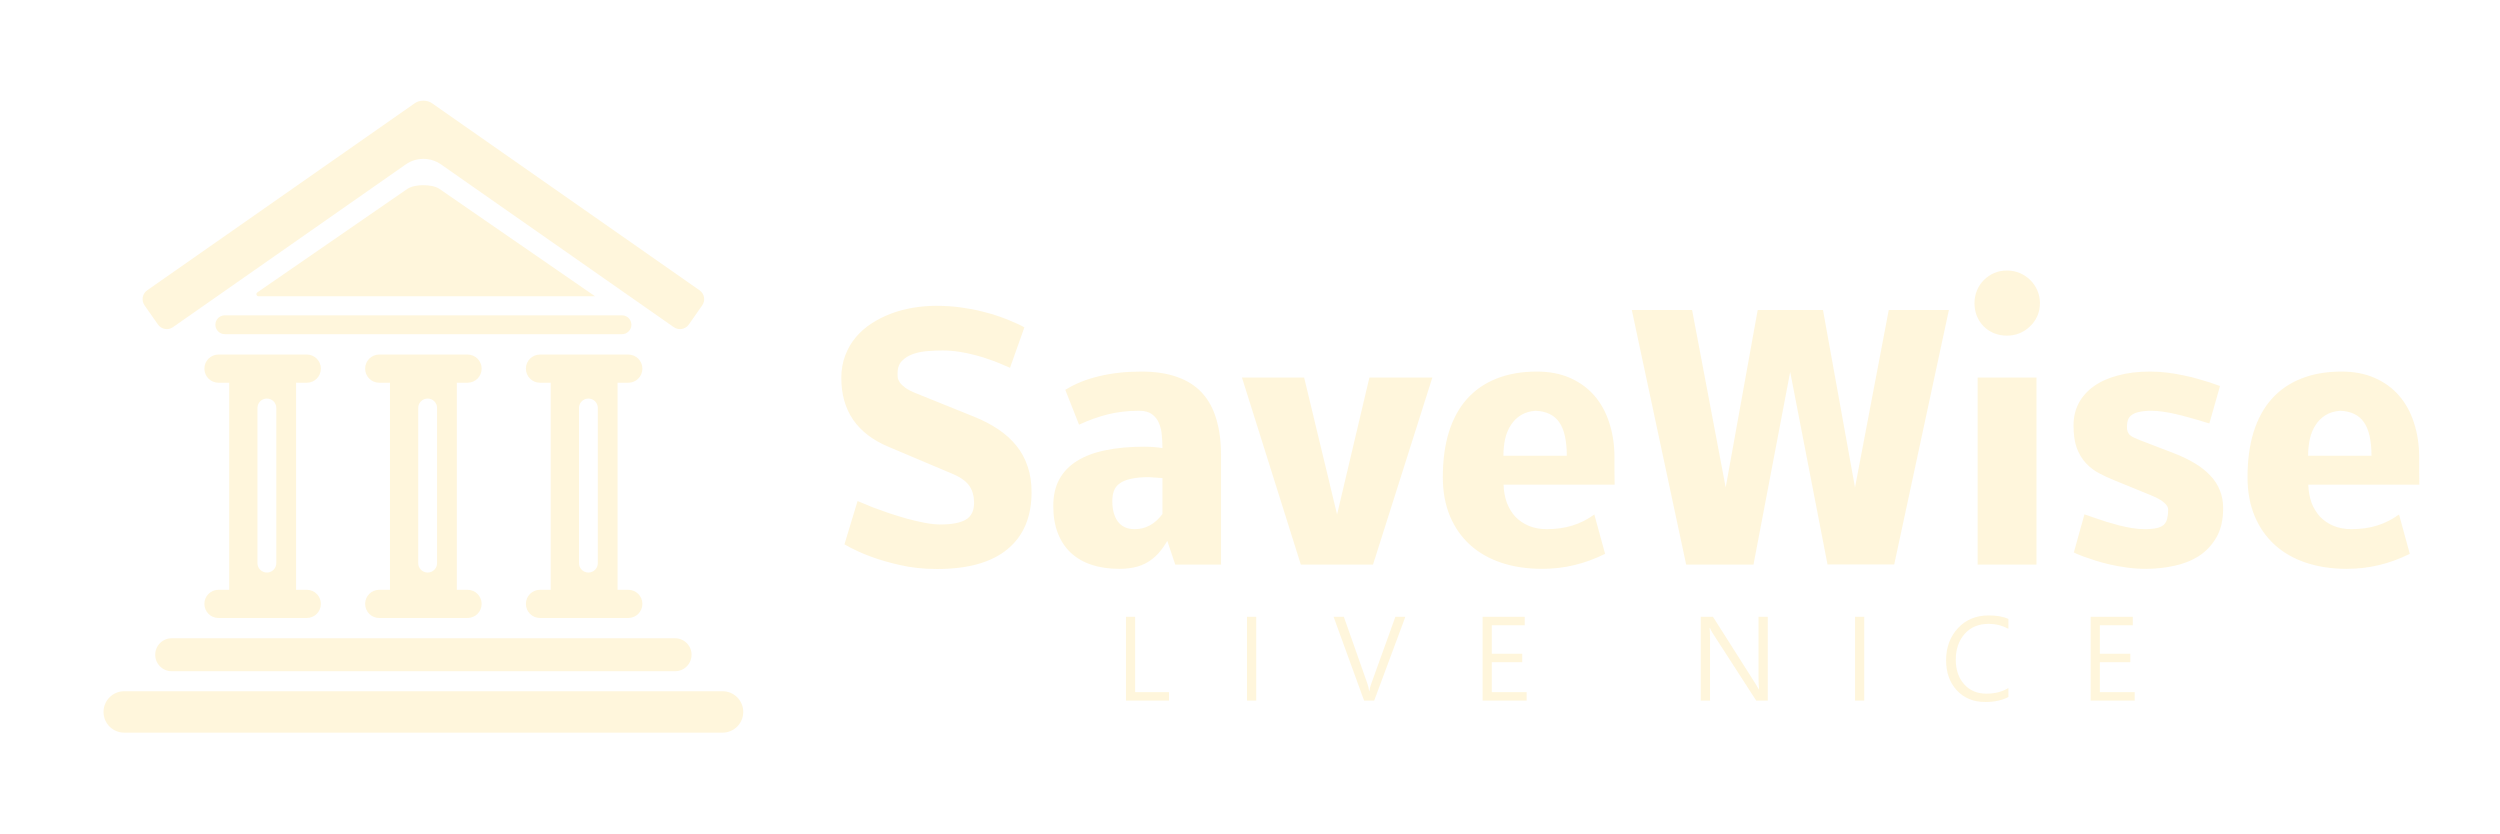
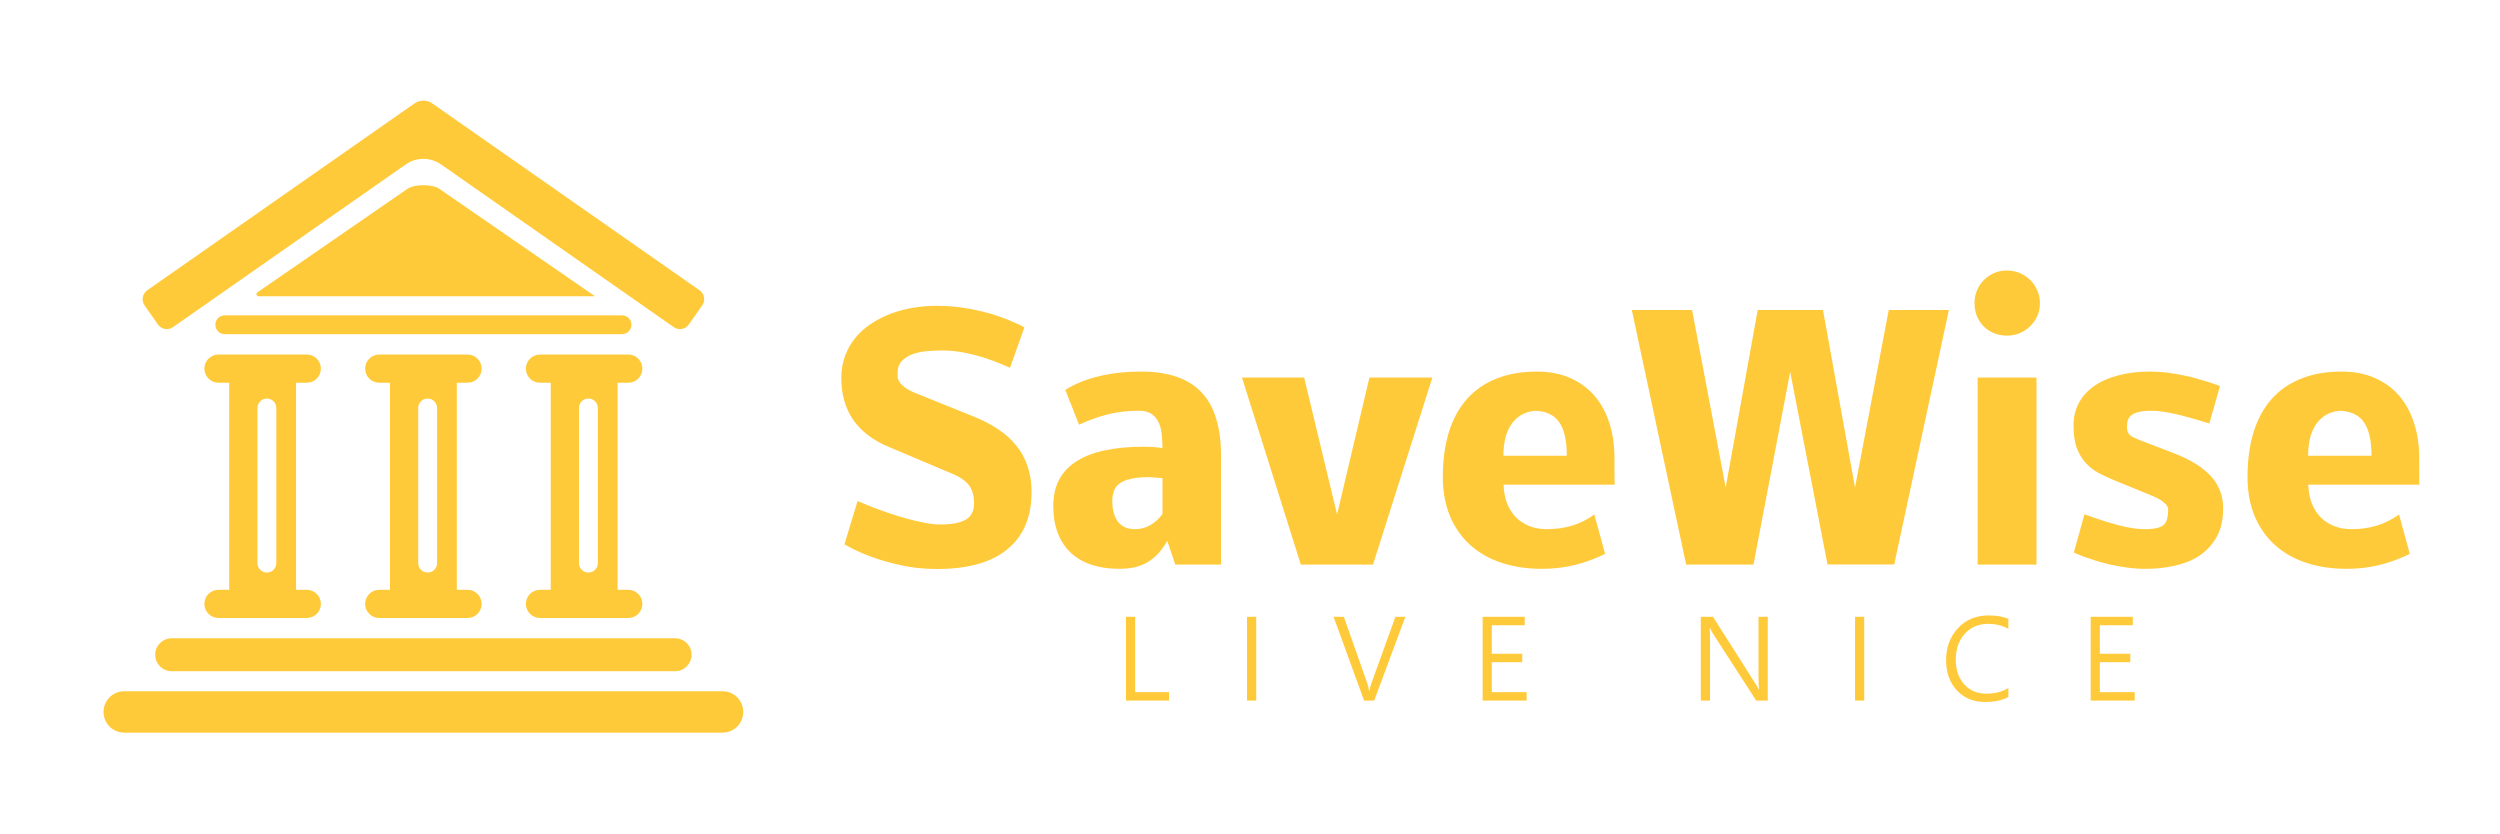
<svg xmlns="http://www.w3.org/2000/svg" width="1536" height="512" viewBox="0 0 406.4 135.467" version="1.1" id="svg1">
  <defs id="defs1" />
-   <path id="rect2" style="display:inline;fill:#fff5d8;fill-opacity:0.9;fill-rule:evenodd;stroke-width:4.44;stroke-linejoin:round;paint-order:stroke fill markers" d="M 68.825 16.367 C 68.119 16.367 67.698 16.591 67.386 16.809 L 23.93 47.191 C 23.133 47.749 22.94 48.839 23.497 49.637 L 25.673 52.749 C 26.23 53.547 27.322 53.74 28.119 53.183 L 65.955 26.73 A 5.01 5.01 0 0 1 71.696 26.73 L 109.532 53.183 C 110.329 53.74 111.42 53.547 111.978 52.749 L 114.154 49.637 C 114.711 48.839 114.518 47.749 113.721 47.191 L 70.265 16.809 C 69.827 16.503 69.398 16.367 68.825 16.367 z M 68.678 30.103 C 68.52 30.106 68.361 30.114 68.202 30.128 C 67.371 30.198 66.654 30.405 66.229 30.698 L 53.575 39.43 L 41.832 47.532 A 0.345 0.345 0 0 0 42.027 48.161 L 54.873 48.161 L 68.825 48.161 L 82.778 48.161 L 96.73 48.161 L 84.076 39.43 L 71.422 30.698 C 70.854 30.306 69.787 30.081 68.678 30.103 z M 326.255 43.974 C 325.51 43.974 324.816 44.11 324.173 44.381 C 323.547 44.652 322.988 45.032 322.497 45.523 C 322.023 45.997 321.651 46.555 321.38 47.199 C 321.11 47.842 320.974 48.536 320.974 49.281 C 320.974 50.026 321.101 50.72 321.355 51.363 C 321.625 52.006 321.989 52.565 322.446 53.039 C 322.92 53.513 323.479 53.885 324.122 54.156 C 324.782 54.427 325.493 54.562 326.255 54.562 C 326.966 54.562 327.643 54.435 328.286 54.181 C 328.93 53.91 329.497 53.538 329.988 53.064 C 330.495 52.59 330.893 52.032 331.181 51.389 C 331.469 50.745 331.612 50.042 331.612 49.281 C 331.612 48.536 331.469 47.842 331.181 47.199 C 330.893 46.539 330.504 45.971 330.013 45.497 C 329.522 45.024 328.955 44.652 328.312 44.381 C 327.669 44.11 326.983 43.974 326.255 43.974 z M 152.177 49.713 C 150.958 49.713 149.731 49.814 148.495 50.017 C 147.26 50.22 146.066 50.533 144.915 50.957 C 143.781 51.38 142.715 51.913 141.716 52.556 C 140.734 53.183 139.871 53.936 139.126 54.816 C 138.399 55.68 137.823 56.669 137.4 57.787 C 136.977 58.887 136.765 60.114 136.765 61.469 C 136.765 64.109 137.408 66.369 138.694 68.248 C 139.981 70.109 141.902 71.574 144.458 72.641 L 154.97 77.084 C 155.63 77.371 156.172 77.676 156.595 77.998 C 157.035 78.319 157.382 78.675 157.636 79.064 C 157.89 79.453 158.068 79.868 158.169 80.308 C 158.288 80.748 158.347 81.222 158.347 81.73 C 158.347 83.033 157.898 83.948 157.001 84.472 C 156.104 84.997 154.733 85.259 152.888 85.259 C 152.109 85.259 151.237 85.167 150.272 84.98 C 149.325 84.794 148.351 84.565 147.353 84.295 C 146.354 84.007 145.373 83.702 144.408 83.38 C 143.46 83.042 142.613 82.737 141.868 82.466 C 141.14 82.179 140.548 81.933 140.091 81.73 L 139.405 81.451 L 137.273 88.484 C 138.576 89.246 140.015 89.915 141.589 90.49 C 142.943 90.998 144.526 91.455 146.337 91.861 C 148.165 92.284 150.163 92.496 152.329 92.496 C 157.373 92.496 161.191 91.421 163.781 89.271 C 166.387 87.121 167.691 84.032 167.691 80.003 C 167.691 78.463 167.479 77.075 167.056 75.839 C 166.65 74.587 166.04 73.461 165.228 72.463 C 164.432 71.464 163.451 70.575 162.283 69.797 C 161.132 69.018 159.82 68.332 158.347 67.74 L 148.902 63.931 C 148.14 63.627 147.556 63.322 147.15 63.017 C 146.743 62.713 146.447 62.425 146.261 62.154 C 146.075 61.866 145.965 61.604 145.931 61.367 C 145.914 61.113 145.905 60.884 145.905 60.681 C 145.905 59.835 146.142 59.166 146.616 58.675 C 147.09 58.185 147.683 57.812 148.394 57.558 C 149.122 57.304 149.909 57.143 150.755 57.076 C 151.618 57.008 152.431 56.974 153.193 56.974 C 154.09 56.974 154.987 57.042 155.884 57.177 C 156.781 57.313 157.636 57.491 158.449 57.711 C 159.261 57.914 160.014 58.142 160.708 58.396 C 161.419 58.633 162.029 58.862 162.536 59.082 C 163.044 59.285 163.442 59.454 163.73 59.59 L 164.187 59.793 L 166.523 53.216 L 166.066 52.963 C 165.744 52.793 165.278 52.581 164.669 52.328 C 164.077 52.057 163.349 51.769 162.486 51.465 C 161.639 51.16 160.683 50.88 159.617 50.626 C 158.55 50.356 157.39 50.136 156.138 49.966 C 154.885 49.797 153.565 49.713 152.177 49.713 z M 265.267 50.398 L 274.103 91.785 L 285.046 91.785 L 291.013 60.453 L 297.081 91.759 L 307.923 91.759 L 316.81 50.398 L 307.034 50.398 L 301.55 79.242 L 296.345 50.398 L 285.732 50.398 L 280.527 79.242 L 275.067 50.398 L 265.267 50.398 z M 36.544 51.259 C 35.695 51.259 35.011 51.942 35.011 52.791 C 35.011 53.639 35.695 54.323 36.544 54.323 L 101.108 54.323 C 101.956 54.323 102.64 53.639 102.64 52.791 C 102.64 51.942 101.956 51.259 101.108 51.259 L 36.544 51.259 z M 35.517 57.635 C 34.247 57.635 33.225 58.657 33.225 59.926 C 33.225 61.196 34.247 62.218 35.517 62.218 L 37.259 62.218 L 37.259 95.877 L 35.517 95.877 C 34.247 95.877 33.225 96.899 33.225 98.169 C 33.225 99.438 34.247 100.461 35.517 100.461 L 49.869 100.461 C 51.139 100.461 52.161 99.438 52.161 98.169 C 52.161 96.899 51.139 95.877 49.869 95.877 L 48.127 95.877 L 48.127 62.218 L 49.869 62.218 C 51.139 62.218 52.161 61.196 52.161 59.926 C 52.161 58.657 51.139 57.635 49.869 57.635 L 35.517 57.635 z M 61.649 57.635 C 60.379 57.635 59.357 58.657 59.357 59.926 C 59.357 61.196 60.379 62.218 61.649 62.218 L 63.392 62.218 L 63.392 95.877 L 61.649 95.877 C 60.379 95.877 59.357 96.899 59.357 98.169 C 59.357 99.438 60.379 100.461 61.649 100.461 L 76.002 100.461 C 77.272 100.461 78.294 99.438 78.294 98.169 C 78.294 96.899 77.272 95.877 76.002 95.877 L 74.259 95.877 L 74.259 62.218 L 76.002 62.218 C 77.272 62.218 78.294 61.196 78.294 59.926 C 78.294 58.657 77.272 57.635 76.002 57.635 L 61.649 57.635 z M 87.782 57.635 C 86.512 57.635 85.489 58.657 85.489 59.926 C 85.489 61.196 86.512 62.218 87.782 62.218 L 89.524 62.218 L 89.524 95.877 L 87.782 95.877 C 86.512 95.877 85.489 96.899 85.489 98.169 C 85.489 99.438 86.512 100.461 87.782 100.461 L 102.134 100.461 C 103.404 100.461 104.426 99.438 104.426 98.169 C 104.426 96.899 103.404 95.877 102.134 95.877 L 100.392 95.877 L 100.392 62.218 L 102.134 62.218 C 103.404 62.218 104.426 61.196 104.426 59.926 C 104.426 58.657 103.404 57.635 102.134 57.635 L 87.782 57.635 z M 185.515 60.402 C 183.01 60.402 180.716 60.656 178.634 61.164 C 176.569 61.655 174.749 62.391 173.175 63.373 L 175.409 69.035 C 176.984 68.307 178.541 67.749 180.082 67.359 C 181.639 66.97 183.34 66.775 185.185 66.775 C 186.082 66.775 186.785 66.97 187.292 67.359 C 187.8 67.732 188.172 68.214 188.409 68.806 C 188.663 69.399 188.816 70.051 188.867 70.762 C 188.934 71.473 188.968 72.167 188.968 72.844 C 188.46 72.759 187.952 72.7 187.444 72.666 C 186.953 72.632 186.463 72.615 185.972 72.615 C 183.602 72.615 181.503 72.809 179.675 73.199 C 177.847 73.571 176.307 74.155 175.054 74.951 C 173.801 75.73 172.845 76.728 172.185 77.947 C 171.542 79.149 171.22 80.587 171.22 82.263 C 171.22 83.922 171.466 85.386 171.956 86.656 C 172.447 87.925 173.15 88.992 174.064 89.855 C 174.995 90.718 176.121 91.37 177.441 91.81 C 178.761 92.251 180.259 92.47 181.935 92.47 C 182.866 92.47 183.704 92.386 184.449 92.217 C 185.21 92.047 185.904 91.776 186.531 91.404 C 187.157 91.031 187.732 90.566 188.257 90.007 C 188.782 89.432 189.281 88.738 189.755 87.925 L 191.05 91.785 L 198.49 91.785 L 198.49 73.986 C 198.49 71.786 198.236 69.839 197.728 68.146 C 197.237 66.454 196.466 65.031 195.417 63.88 C 194.368 62.729 193.022 61.866 191.38 61.291 C 189.755 60.698 187.8 60.402 185.515 60.402 z M 249.829 60.402 C 247.358 60.402 245.175 60.783 243.279 61.545 C 241.383 62.289 239.783 63.389 238.48 64.845 C 237.193 66.284 236.212 68.079 235.534 70.228 C 234.874 72.361 234.544 74.807 234.544 77.566 C 234.544 79.936 234.934 82.052 235.712 83.914 C 236.491 85.759 237.583 87.316 238.987 88.586 C 240.392 89.855 242.085 90.82 244.066 91.48 C 246.046 92.14 248.247 92.47 250.667 92.47 C 252.512 92.47 254.264 92.267 255.923 91.861 C 257.582 91.472 259.249 90.862 260.925 90.033 L 259.173 83.635 C 258.056 84.447 256.863 85.048 255.593 85.437 C 254.341 85.826 252.953 86.021 251.429 86.021 C 250.363 86.021 249.397 85.843 248.534 85.488 C 247.688 85.132 246.96 84.642 246.351 84.016 C 245.758 83.372 245.293 82.61 244.955 81.73 C 244.633 80.833 244.455 79.851 244.421 78.785 L 262.474 78.785 C 262.457 78.04 262.449 77.304 262.449 76.576 L 262.449 74.367 C 262.449 72.336 262.169 70.465 261.61 68.755 C 261.069 67.046 260.265 65.573 259.199 64.338 C 258.132 63.102 256.812 62.137 255.238 61.443 C 253.68 60.749 251.877 60.402 249.829 60.402 z M 349.538 60.402 C 347.575 60.402 345.823 60.613 344.282 61.037 C 342.742 61.443 341.439 62.027 340.373 62.789 C 339.306 63.551 338.485 64.473 337.91 65.556 C 337.351 66.64 337.071 67.841 337.071 69.162 C 337.071 70.634 337.249 71.862 337.605 72.844 C 337.977 73.808 338.468 74.621 339.077 75.281 C 339.687 75.941 340.389 76.483 341.185 76.906 C 341.98 77.329 342.818 77.718 343.698 78.074 L 349.843 80.587 C 350.74 80.96 351.4 81.341 351.823 81.73 C 352.247 82.102 352.458 82.466 352.458 82.822 C 352.458 83.38 352.408 83.863 352.306 84.269 C 352.222 84.676 352.044 85.014 351.773 85.285 C 351.502 85.539 351.113 85.725 350.605 85.843 C 350.097 85.962 349.428 86.021 348.599 86.021 C 347.973 86.021 347.295 85.962 346.567 85.843 C 345.857 85.725 345.137 85.573 344.409 85.387 C 343.699 85.2 343.013 85.006 342.353 84.803 C 341.693 84.599 341.109 84.405 340.601 84.219 C 340.093 84.032 339.678 83.888 339.357 83.787 C 339.052 83.668 338.883 83.609 338.849 83.609 L 337.123 89.804 C 337.089 89.787 337.207 89.847 337.478 89.982 C 337.765 90.101 338.163 90.262 338.671 90.465 C 339.196 90.651 339.822 90.862 340.55 91.099 C 341.278 91.336 342.082 91.556 342.962 91.759 C 343.842 91.962 344.782 92.132 345.78 92.267 C 346.779 92.403 347.812 92.47 348.878 92.47 C 350.401 92.47 351.908 92.31 353.398 91.988 C 354.887 91.683 356.224 91.158 357.409 90.414 C 358.594 89.652 359.551 88.645 360.279 87.392 C 361.024 86.123 361.396 84.531 361.396 82.619 C 361.396 81.552 361.218 80.588 360.863 79.724 C 360.524 78.844 360.008 78.04 359.314 77.312 C 358.637 76.584 357.79 75.916 356.775 75.307 C 355.776 74.697 354.608 74.138 353.271 73.631 L 347.913 71.574 C 347.49 71.405 347.135 71.253 346.847 71.117 C 346.576 70.982 346.356 70.837 346.187 70.685 C 346.034 70.516 345.925 70.33 345.857 70.126 C 345.789 69.923 345.755 69.678 345.755 69.39 C 345.755 68.95 345.814 68.569 345.933 68.248 C 346.051 67.909 346.263 67.638 346.567 67.435 C 346.872 67.215 347.279 67.055 347.787 66.953 C 348.311 66.835 348.971 66.775 349.767 66.775 C 350.342 66.775 350.969 66.826 351.646 66.927 C 352.323 67.029 353 67.156 353.677 67.308 C 354.354 67.46 355.014 67.63 355.657 67.816 C 356.301 67.985 356.876 68.146 357.384 68.299 C 357.892 68.451 358.298 68.578 358.603 68.68 C 358.925 68.781 359.111 68.831 359.162 68.831 L 359.162 68.806 L 360.888 62.738 C 360.905 62.755 360.77 62.713 360.482 62.611 C 360.194 62.493 359.788 62.348 359.263 62.179 C 358.738 62.01 358.112 61.824 357.384 61.621 C 356.673 61.4 355.886 61.206 355.023 61.037 C 354.176 60.85 353.288 60.698 352.357 60.58 C 351.426 60.461 350.486 60.402 349.538 60.402 z M 380.642 60.402 C 378.171 60.402 375.987 60.783 374.091 61.545 C 372.195 62.289 370.596 63.389 369.292 64.845 C 368.006 66.284 367.024 68.079 366.347 70.228 C 365.687 72.361 365.357 74.807 365.357 77.566 C 365.357 79.936 365.746 82.052 366.525 83.914 C 367.304 85.759 368.395 87.316 369.8 88.586 C 371.205 89.855 372.898 90.82 374.878 91.48 C 376.859 92.14 379.059 92.47 381.48 92.47 C 383.325 92.47 385.077 92.267 386.736 91.861 C 388.394 91.472 390.062 90.862 391.737 90.033 L 389.986 83.635 C 388.868 84.447 387.675 85.048 386.405 85.437 C 385.153 85.826 383.765 86.021 382.241 86.021 C 381.175 86.021 380.21 85.843 379.347 85.488 C 378.501 85.132 377.773 84.642 377.164 84.016 C 376.571 83.372 376.105 82.61 375.767 81.73 C 375.445 80.833 375.267 79.851 375.233 78.785 L 393.287 78.785 C 393.27 78.04 393.261 77.304 393.261 76.576 L 393.261 74.367 C 393.261 72.336 392.982 70.465 392.423 68.755 C 391.881 67.046 391.077 65.573 390.011 64.338 C 388.944 63.102 387.624 62.137 386.05 61.443 C 384.493 60.749 382.69 60.402 380.642 60.402 z M 201.892 61.367 L 211.464 91.785 L 223.195 91.785 L 232.843 61.367 L 222.611 61.367 L 217.355 83.635 L 211.997 61.367 L 201.892 61.367 z M 321.482 61.367 L 321.482 91.785 L 331.054 91.785 L 331.054 61.367 L 321.482 61.367 z M 43.384 64.788 C 44.233 64.788 44.917 65.472 44.917 66.32 L 44.917 91.542 C 44.917 92.39 44.233 93.074 43.384 93.074 C 42.536 93.074 41.853 92.39 41.853 91.542 L 41.853 66.32 C 41.853 65.472 42.536 64.788 43.384 64.788 z M 69.517 64.788 C 70.366 64.788 71.049 65.472 71.049 66.32 L 71.049 91.542 C 71.049 92.39 70.366 93.074 69.517 93.074 C 68.668 93.074 67.985 92.39 67.985 91.542 L 67.985 66.32 C 67.985 65.472 68.668 64.788 69.517 64.788 z M 95.649 64.788 C 96.498 64.788 97.182 65.472 97.182 66.32 L 97.182 91.542 C 97.182 92.39 96.498 93.074 95.649 93.074 C 94.801 93.074 94.118 92.39 94.118 91.542 L 94.118 66.32 C 94.118 65.472 94.801 64.788 95.649 64.788 z M 249.601 66.775 C 251.361 66.843 252.647 67.46 253.46 68.628 C 254.28 69.784 254.692 71.607 254.701 74.087 L 254.704 74.087 L 254.704 74.164 C 254.704 74.137 254.701 74.115 254.701 74.087 L 244.396 74.087 C 244.396 73.123 244.489 72.209 244.675 71.346 C 244.878 70.482 245.191 69.729 245.614 69.086 C 246.038 68.426 246.58 67.892 247.24 67.486 C 247.9 67.08 248.687 66.843 249.601 66.775 z M 380.413 66.775 C 382.174 66.843 383.46 67.46 384.273 68.628 C 385.093 69.784 385.505 71.607 385.513 74.087 L 385.517 74.087 L 385.517 74.164 C 385.517 74.137 385.514 74.115 385.513 74.087 L 375.208 74.087 C 375.208 73.123 375.301 72.209 375.488 71.346 C 375.691 70.482 376.004 69.729 376.427 69.086 C 376.85 68.426 377.392 67.892 378.052 67.486 C 378.712 67.08 379.499 66.843 380.413 66.775 z M 186.81 77.566 C 186.877 77.566 187.115 77.583 187.521 77.617 C 187.927 77.651 188.409 77.684 188.968 77.718 L 188.968 83.558 C 187.749 85.2 186.243 86.021 184.449 86.021 C 183.264 86.021 182.358 85.615 181.732 84.803 C 181.122 83.973 180.817 82.856 180.817 81.451 C 180.817 80.841 180.902 80.3 181.072 79.826 C 181.241 79.335 181.546 78.929 181.986 78.607 C 182.426 78.269 183.035 78.015 183.814 77.845 C 184.592 77.659 185.591 77.566 186.81 77.566 z M 323.283 100.044 C 321.232 100.044 319.566 100.735 318.282 102.118 C 316.999 103.501 316.357 105.241 316.357 107.339 C 316.357 109.337 316.941 110.965 318.107 112.225 C 319.279 113.485 320.82 114.115 322.73 114.115 C 324.23 114.115 325.48 113.845 326.482 113.306 L 326.482 111.847 C 325.475 112.457 324.285 112.762 322.914 112.762 C 321.397 112.762 320.187 112.249 319.284 111.223 C 318.382 110.198 317.931 108.874 317.931 107.251 C 317.931 105.54 318.411 104.139 319.372 103.05 C 320.339 101.96 321.631 101.415 323.248 101.415 C 324.426 101.415 325.504 101.684 326.482 102.223 L 326.482 100.606 C 325.639 100.231 324.572 100.044 323.283 100.044 z M 183.036 100.272 L 183.036 113.887 L 190.032 113.887 L 190.032 112.516 L 184.53 112.516 L 184.53 100.272 L 183.036 100.272 z M 202.716 100.272 L 202.716 113.887 L 204.21 113.887 L 204.21 100.272 L 202.716 100.272 z M 216.789 100.272 L 221.746 113.887 L 223.389 113.887 L 228.452 100.272 L 226.835 100.272 L 222.915 111.135 C 222.75 111.575 222.648 111.979 222.607 112.348 L 222.563 112.348 C 222.499 111.885 222.408 111.487 222.291 111.153 L 218.458 100.272 L 216.789 100.272 z M 241.013 100.272 L 241.013 113.887 L 248.167 113.887 L 248.167 112.516 L 242.507 112.516 L 242.507 107.646 L 247.455 107.646 L 247.455 106.275 L 242.507 106.275 L 242.507 101.643 L 247.859 101.643 L 247.859 100.272 L 241.013 100.272 z M 276.479 100.272 L 276.479 113.887 L 277.982 113.887 L 277.982 103.902 C 277.982 102.965 277.959 102.355 277.912 102.074 L 277.964 102.074 C 278.087 102.361 278.228 102.634 278.386 102.891 L 285.488 113.887 L 287.369 113.887 L 287.369 100.272 L 285.866 100.272 L 285.866 110.037 C 285.866 110.951 285.898 111.633 285.962 112.085 L 285.927 112.085 C 285.91 112.026 285.725 111.715 285.374 111.153 L 278.465 100.272 L 276.479 100.272 z M 301.556 100.272 L 301.556 113.887 L 303.05 113.887 L 303.05 100.272 L 301.556 100.272 z M 339.861 100.272 L 339.861 113.887 L 347.015 113.887 L 347.015 112.516 L 341.355 112.516 L 341.355 107.646 L 346.303 107.646 L 346.303 106.275 L 341.355 106.275 L 341.355 101.643 L 346.708 101.643 L 346.708 100.272 L 339.861 100.272 z M 27.911 103.758 C 26.427 103.758 25.233 104.952 25.233 106.436 C 25.233 107.919 26.427 109.114 27.911 109.114 L 109.74 109.114 C 111.223 109.114 112.418 107.919 112.418 106.436 C 112.418 104.952 111.223 103.758 109.74 103.758 L 27.911 103.758 z M 20.196 112.368 C 18.331 112.368 16.83 113.87 16.83 115.734 C 16.83 117.598 18.331 119.099 20.196 119.099 L 117.455 119.099 C 119.32 119.099 120.821 117.598 120.821 115.734 C 120.821 113.87 119.32 112.368 117.455 112.368 L 20.196 112.368 z " />
+   <path id="rect2" style="display:inline;fill:#ffc524;fill-opacity:0.9;fill-rule:evenodd;stroke-width:4.44;stroke-linejoin:round;paint-order:stroke fill markers" d="M 68.825 16.367 C 68.119 16.367 67.698 16.591 67.386 16.809 L 23.93 47.191 C 23.133 47.749 22.94 48.839 23.497 49.637 L 25.673 52.749 C 26.23 53.547 27.322 53.74 28.119 53.183 L 65.955 26.73 A 5.01 5.01 0 0 1 71.696 26.73 L 109.532 53.183 C 110.329 53.74 111.42 53.547 111.978 52.749 L 114.154 49.637 C 114.711 48.839 114.518 47.749 113.721 47.191 L 70.265 16.809 C 69.827 16.503 69.398 16.367 68.825 16.367 z M 68.678 30.103 C 68.52 30.106 68.361 30.114 68.202 30.128 C 67.371 30.198 66.654 30.405 66.229 30.698 L 53.575 39.43 L 41.832 47.532 A 0.345 0.345 0 0 0 42.027 48.161 L 54.873 48.161 L 68.825 48.161 L 82.778 48.161 L 96.73 48.161 L 84.076 39.43 L 71.422 30.698 C 70.854 30.306 69.787 30.081 68.678 30.103 z M 326.255 43.974 C 325.51 43.974 324.816 44.11 324.173 44.381 C 323.547 44.652 322.988 45.032 322.497 45.523 C 322.023 45.997 321.651 46.555 321.38 47.199 C 321.11 47.842 320.974 48.536 320.974 49.281 C 320.974 50.026 321.101 50.72 321.355 51.363 C 321.625 52.006 321.989 52.565 322.446 53.039 C 322.92 53.513 323.479 53.885 324.122 54.156 C 324.782 54.427 325.493 54.562 326.255 54.562 C 326.966 54.562 327.643 54.435 328.286 54.181 C 328.93 53.91 329.497 53.538 329.988 53.064 C 330.495 52.59 330.893 52.032 331.181 51.389 C 331.469 50.745 331.612 50.042 331.612 49.281 C 331.612 48.536 331.469 47.842 331.181 47.199 C 330.893 46.539 330.504 45.971 330.013 45.497 C 329.522 45.024 328.955 44.652 328.312 44.381 C 327.669 44.11 326.983 43.974 326.255 43.974 z M 152.177 49.713 C 150.958 49.713 149.731 49.814 148.495 50.017 C 147.26 50.22 146.066 50.533 144.915 50.957 C 143.781 51.38 142.715 51.913 141.716 52.556 C 140.734 53.183 139.871 53.936 139.126 54.816 C 138.399 55.68 137.823 56.669 137.4 57.787 C 136.977 58.887 136.765 60.114 136.765 61.469 C 136.765 64.109 137.408 66.369 138.694 68.248 C 139.981 70.109 141.902 71.574 144.458 72.641 L 154.97 77.084 C 155.63 77.371 156.172 77.676 156.595 77.998 C 157.035 78.319 157.382 78.675 157.636 79.064 C 157.89 79.453 158.068 79.868 158.169 80.308 C 158.288 80.748 158.347 81.222 158.347 81.73 C 158.347 83.033 157.898 83.948 157.001 84.472 C 156.104 84.997 154.733 85.259 152.888 85.259 C 152.109 85.259 151.237 85.167 150.272 84.98 C 149.325 84.794 148.351 84.565 147.353 84.295 C 146.354 84.007 145.373 83.702 144.408 83.38 C 143.46 83.042 142.613 82.737 141.868 82.466 C 141.14 82.179 140.548 81.933 140.091 81.73 L 139.405 81.451 L 137.273 88.484 C 138.576 89.246 140.015 89.915 141.589 90.49 C 142.943 90.998 144.526 91.455 146.337 91.861 C 148.165 92.284 150.163 92.496 152.329 92.496 C 157.373 92.496 161.191 91.421 163.781 89.271 C 166.387 87.121 167.691 84.032 167.691 80.003 C 167.691 78.463 167.479 77.075 167.056 75.839 C 166.65 74.587 166.04 73.461 165.228 72.463 C 164.432 71.464 163.451 70.575 162.283 69.797 C 161.132 69.018 159.82 68.332 158.347 67.74 L 148.902 63.931 C 148.14 63.627 147.556 63.322 147.15 63.017 C 146.743 62.713 146.447 62.425 146.261 62.154 C 146.075 61.866 145.965 61.604 145.931 61.367 C 145.914 61.113 145.905 60.884 145.905 60.681 C 145.905 59.835 146.142 59.166 146.616 58.675 C 147.09 58.185 147.683 57.812 148.394 57.558 C 149.122 57.304 149.909 57.143 150.755 57.076 C 151.618 57.008 152.431 56.974 153.193 56.974 C 154.09 56.974 154.987 57.042 155.884 57.177 C 156.781 57.313 157.636 57.491 158.449 57.711 C 159.261 57.914 160.014 58.142 160.708 58.396 C 161.419 58.633 162.029 58.862 162.536 59.082 C 163.044 59.285 163.442 59.454 163.73 59.59 L 164.187 59.793 L 166.523 53.216 L 166.066 52.963 C 165.744 52.793 165.278 52.581 164.669 52.328 C 164.077 52.057 163.349 51.769 162.486 51.465 C 161.639 51.16 160.683 50.88 159.617 50.626 C 158.55 50.356 157.39 50.136 156.138 49.966 C 154.885 49.797 153.565 49.713 152.177 49.713 z M 265.267 50.398 L 274.103 91.785 L 285.046 91.785 L 291.013 60.453 L 297.081 91.759 L 307.923 91.759 L 316.81 50.398 L 307.034 50.398 L 301.55 79.242 L 296.345 50.398 L 285.732 50.398 L 280.527 79.242 L 275.067 50.398 L 265.267 50.398 z M 36.544 51.259 C 35.695 51.259 35.011 51.942 35.011 52.791 C 35.011 53.639 35.695 54.323 36.544 54.323 L 101.108 54.323 C 101.956 54.323 102.64 53.639 102.64 52.791 C 102.64 51.942 101.956 51.259 101.108 51.259 L 36.544 51.259 z M 35.517 57.635 C 34.247 57.635 33.225 58.657 33.225 59.926 C 33.225 61.196 34.247 62.218 35.517 62.218 L 37.259 62.218 L 37.259 95.877 L 35.517 95.877 C 34.247 95.877 33.225 96.899 33.225 98.169 C 33.225 99.438 34.247 100.461 35.517 100.461 L 49.869 100.461 C 51.139 100.461 52.161 99.438 52.161 98.169 C 52.161 96.899 51.139 95.877 49.869 95.877 L 48.127 95.877 L 48.127 62.218 L 49.869 62.218 C 51.139 62.218 52.161 61.196 52.161 59.926 C 52.161 58.657 51.139 57.635 49.869 57.635 L 35.517 57.635 z M 61.649 57.635 C 60.379 57.635 59.357 58.657 59.357 59.926 C 59.357 61.196 60.379 62.218 61.649 62.218 L 63.392 62.218 L 63.392 95.877 L 61.649 95.877 C 60.379 95.877 59.357 96.899 59.357 98.169 C 59.357 99.438 60.379 100.461 61.649 100.461 L 76.002 100.461 C 77.272 100.461 78.294 99.438 78.294 98.169 C 78.294 96.899 77.272 95.877 76.002 95.877 L 74.259 95.877 L 74.259 62.218 L 76.002 62.218 C 77.272 62.218 78.294 61.196 78.294 59.926 C 78.294 58.657 77.272 57.635 76.002 57.635 L 61.649 57.635 z M 87.782 57.635 C 86.512 57.635 85.489 58.657 85.489 59.926 C 85.489 61.196 86.512 62.218 87.782 62.218 L 89.524 62.218 L 89.524 95.877 L 87.782 95.877 C 86.512 95.877 85.489 96.899 85.489 98.169 C 85.489 99.438 86.512 100.461 87.782 100.461 L 102.134 100.461 C 103.404 100.461 104.426 99.438 104.426 98.169 C 104.426 96.899 103.404 95.877 102.134 95.877 L 100.392 95.877 L 100.392 62.218 L 102.134 62.218 C 103.404 62.218 104.426 61.196 104.426 59.926 C 104.426 58.657 103.404 57.635 102.134 57.635 L 87.782 57.635 z M 185.515 60.402 C 183.01 60.402 180.716 60.656 178.634 61.164 C 176.569 61.655 174.749 62.391 173.175 63.373 L 175.409 69.035 C 176.984 68.307 178.541 67.749 180.082 67.359 C 181.639 66.97 183.34 66.775 185.185 66.775 C 186.082 66.775 186.785 66.97 187.292 67.359 C 187.8 67.732 188.172 68.214 188.409 68.806 C 188.663 69.399 188.816 70.051 188.867 70.762 C 188.934 71.473 188.968 72.167 188.968 72.844 C 188.46 72.759 187.952 72.7 187.444 72.666 C 186.953 72.632 186.463 72.615 185.972 72.615 C 183.602 72.615 181.503 72.809 179.675 73.199 C 177.847 73.571 176.307 74.155 175.054 74.951 C 173.801 75.73 172.845 76.728 172.185 77.947 C 171.542 79.149 171.22 80.587 171.22 82.263 C 171.22 83.922 171.466 85.386 171.956 86.656 C 172.447 87.925 173.15 88.992 174.064 89.855 C 174.995 90.718 176.121 91.37 177.441 91.81 C 178.761 92.251 180.259 92.47 181.935 92.47 C 182.866 92.47 183.704 92.386 184.449 92.217 C 185.21 92.047 185.904 91.776 186.531 91.404 C 187.157 91.031 187.732 90.566 188.257 90.007 C 188.782 89.432 189.281 88.738 189.755 87.925 L 191.05 91.785 L 198.49 91.785 L 198.49 73.986 C 198.49 71.786 198.236 69.839 197.728 68.146 C 197.237 66.454 196.466 65.031 195.417 63.88 C 194.368 62.729 193.022 61.866 191.38 61.291 C 189.755 60.698 187.8 60.402 185.515 60.402 z M 249.829 60.402 C 247.358 60.402 245.175 60.783 243.279 61.545 C 241.383 62.289 239.783 63.389 238.48 64.845 C 237.193 66.284 236.212 68.079 235.534 70.228 C 234.874 72.361 234.544 74.807 234.544 77.566 C 234.544 79.936 234.934 82.052 235.712 83.914 C 236.491 85.759 237.583 87.316 238.987 88.586 C 240.392 89.855 242.085 90.82 244.066 91.48 C 246.046 92.14 248.247 92.47 250.667 92.47 C 252.512 92.47 254.264 92.267 255.923 91.861 C 257.582 91.472 259.249 90.862 260.925 90.033 L 259.173 83.635 C 258.056 84.447 256.863 85.048 255.593 85.437 C 254.341 85.826 252.953 86.021 251.429 86.021 C 250.363 86.021 249.397 85.843 248.534 85.488 C 247.688 85.132 246.96 84.642 246.351 84.016 C 245.758 83.372 245.293 82.61 244.955 81.73 C 244.633 80.833 244.455 79.851 244.421 78.785 L 262.474 78.785 C 262.457 78.04 262.449 77.304 262.449 76.576 L 262.449 74.367 C 262.449 72.336 262.169 70.465 261.61 68.755 C 261.069 67.046 260.265 65.573 259.199 64.338 C 258.132 63.102 256.812 62.137 255.238 61.443 C 253.68 60.749 251.877 60.402 249.829 60.402 z M 349.538 60.402 C 347.575 60.402 345.823 60.613 344.282 61.037 C 342.742 61.443 341.439 62.027 340.373 62.789 C 339.306 63.551 338.485 64.473 337.91 65.556 C 337.351 66.64 337.071 67.841 337.071 69.162 C 337.071 70.634 337.249 71.862 337.605 72.844 C 337.977 73.808 338.468 74.621 339.077 75.281 C 339.687 75.941 340.389 76.483 341.185 76.906 C 341.98 77.329 342.818 77.718 343.698 78.074 L 349.843 80.587 C 350.74 80.96 351.4 81.341 351.823 81.73 C 352.247 82.102 352.458 82.466 352.458 82.822 C 352.458 83.38 352.408 83.863 352.306 84.269 C 352.222 84.676 352.044 85.014 351.773 85.285 C 351.502 85.539 351.113 85.725 350.605 85.843 C 350.097 85.962 349.428 86.021 348.599 86.021 C 347.973 86.021 347.295 85.962 346.567 85.843 C 345.857 85.725 345.137 85.573 344.409 85.387 C 343.699 85.2 343.013 85.006 342.353 84.803 C 341.693 84.599 341.109 84.405 340.601 84.219 C 340.093 84.032 339.678 83.888 339.357 83.787 C 339.052 83.668 338.883 83.609 338.849 83.609 L 337.123 89.804 C 337.089 89.787 337.207 89.847 337.478 89.982 C 337.765 90.101 338.163 90.262 338.671 90.465 C 339.196 90.651 339.822 90.862 340.55 91.099 C 341.278 91.336 342.082 91.556 342.962 91.759 C 343.842 91.962 344.782 92.132 345.78 92.267 C 346.779 92.403 347.812 92.47 348.878 92.47 C 350.401 92.47 351.908 92.31 353.398 91.988 C 354.887 91.683 356.224 91.158 357.409 90.414 C 358.594 89.652 359.551 88.645 360.279 87.392 C 361.024 86.123 361.396 84.531 361.396 82.619 C 361.396 81.552 361.218 80.588 360.863 79.724 C 360.524 78.844 360.008 78.04 359.314 77.312 C 358.637 76.584 357.79 75.916 356.775 75.307 C 355.776 74.697 354.608 74.138 353.271 73.631 L 347.913 71.574 C 347.49 71.405 347.135 71.253 346.847 71.117 C 346.576 70.982 346.356 70.837 346.187 70.685 C 346.034 70.516 345.925 70.33 345.857 70.126 C 345.789 69.923 345.755 69.678 345.755 69.39 C 345.755 68.95 345.814 68.569 345.933 68.248 C 346.051 67.909 346.263 67.638 346.567 67.435 C 346.872 67.215 347.279 67.055 347.787 66.953 C 348.311 66.835 348.971 66.775 349.767 66.775 C 350.342 66.775 350.969 66.826 351.646 66.927 C 352.323 67.029 353 67.156 353.677 67.308 C 354.354 67.46 355.014 67.63 355.657 67.816 C 356.301 67.985 356.876 68.146 357.384 68.299 C 357.892 68.451 358.298 68.578 358.603 68.68 C 358.925 68.781 359.111 68.831 359.162 68.831 L 359.162 68.806 L 360.888 62.738 C 360.905 62.755 360.77 62.713 360.482 62.611 C 360.194 62.493 359.788 62.348 359.263 62.179 C 358.738 62.01 358.112 61.824 357.384 61.621 C 356.673 61.4 355.886 61.206 355.023 61.037 C 354.176 60.85 353.288 60.698 352.357 60.58 C 351.426 60.461 350.486 60.402 349.538 60.402 z M 380.642 60.402 C 378.171 60.402 375.987 60.783 374.091 61.545 C 372.195 62.289 370.596 63.389 369.292 64.845 C 368.006 66.284 367.024 68.079 366.347 70.228 C 365.687 72.361 365.357 74.807 365.357 77.566 C 365.357 79.936 365.746 82.052 366.525 83.914 C 367.304 85.759 368.395 87.316 369.8 88.586 C 371.205 89.855 372.898 90.82 374.878 91.48 C 376.859 92.14 379.059 92.47 381.48 92.47 C 383.325 92.47 385.077 92.267 386.736 91.861 C 388.394 91.472 390.062 90.862 391.737 90.033 L 389.986 83.635 C 388.868 84.447 387.675 85.048 386.405 85.437 C 385.153 85.826 383.765 86.021 382.241 86.021 C 381.175 86.021 380.21 85.843 379.347 85.488 C 378.501 85.132 377.773 84.642 377.164 84.016 C 376.571 83.372 376.105 82.61 375.767 81.73 C 375.445 80.833 375.267 79.851 375.233 78.785 L 393.287 78.785 C 393.27 78.04 393.261 77.304 393.261 76.576 L 393.261 74.367 C 393.261 72.336 392.982 70.465 392.423 68.755 C 391.881 67.046 391.077 65.573 390.011 64.338 C 388.944 63.102 387.624 62.137 386.05 61.443 C 384.493 60.749 382.69 60.402 380.642 60.402 z M 201.892 61.367 L 211.464 91.785 L 223.195 91.785 L 232.843 61.367 L 222.611 61.367 L 217.355 83.635 L 211.997 61.367 L 201.892 61.367 z M 321.482 61.367 L 321.482 91.785 L 331.054 91.785 L 331.054 61.367 L 321.482 61.367 z M 43.384 64.788 C 44.233 64.788 44.917 65.472 44.917 66.32 L 44.917 91.542 C 44.917 92.39 44.233 93.074 43.384 93.074 C 42.536 93.074 41.853 92.39 41.853 91.542 L 41.853 66.32 C 41.853 65.472 42.536 64.788 43.384 64.788 z M 69.517 64.788 C 70.366 64.788 71.049 65.472 71.049 66.32 L 71.049 91.542 C 71.049 92.39 70.366 93.074 69.517 93.074 C 68.668 93.074 67.985 92.39 67.985 91.542 L 67.985 66.32 C 67.985 65.472 68.668 64.788 69.517 64.788 z M 95.649 64.788 C 96.498 64.788 97.182 65.472 97.182 66.32 L 97.182 91.542 C 97.182 92.39 96.498 93.074 95.649 93.074 C 94.801 93.074 94.118 92.39 94.118 91.542 L 94.118 66.32 C 94.118 65.472 94.801 64.788 95.649 64.788 z M 249.601 66.775 C 251.361 66.843 252.647 67.46 253.46 68.628 C 254.28 69.784 254.692 71.607 254.701 74.087 L 254.704 74.087 L 254.704 74.164 C 254.704 74.137 254.701 74.115 254.701 74.087 L 244.396 74.087 C 244.396 73.123 244.489 72.209 244.675 71.346 C 244.878 70.482 245.191 69.729 245.614 69.086 C 246.038 68.426 246.58 67.892 247.24 67.486 C 247.9 67.08 248.687 66.843 249.601 66.775 z M 380.413 66.775 C 382.174 66.843 383.46 67.46 384.273 68.628 C 385.093 69.784 385.505 71.607 385.513 74.087 L 385.517 74.087 L 385.517 74.164 C 385.517 74.137 385.514 74.115 385.513 74.087 L 375.208 74.087 C 375.208 73.123 375.301 72.209 375.488 71.346 C 375.691 70.482 376.004 69.729 376.427 69.086 C 376.85 68.426 377.392 67.892 378.052 67.486 C 378.712 67.08 379.499 66.843 380.413 66.775 z M 186.81 77.566 C 186.877 77.566 187.115 77.583 187.521 77.617 C 187.927 77.651 188.409 77.684 188.968 77.718 L 188.968 83.558 C 187.749 85.2 186.243 86.021 184.449 86.021 C 183.264 86.021 182.358 85.615 181.732 84.803 C 181.122 83.973 180.817 82.856 180.817 81.451 C 180.817 80.841 180.902 80.3 181.072 79.826 C 181.241 79.335 181.546 78.929 181.986 78.607 C 182.426 78.269 183.035 78.015 183.814 77.845 C 184.592 77.659 185.591 77.566 186.81 77.566 z M 323.283 100.044 C 321.232 100.044 319.566 100.735 318.282 102.118 C 316.999 103.501 316.357 105.241 316.357 107.339 C 316.357 109.337 316.941 110.965 318.107 112.225 C 319.279 113.485 320.82 114.115 322.73 114.115 C 324.23 114.115 325.48 113.845 326.482 113.306 L 326.482 111.847 C 325.475 112.457 324.285 112.762 322.914 112.762 C 321.397 112.762 320.187 112.249 319.284 111.223 C 318.382 110.198 317.931 108.874 317.931 107.251 C 317.931 105.54 318.411 104.139 319.372 103.05 C 320.339 101.96 321.631 101.415 323.248 101.415 C 324.426 101.415 325.504 101.684 326.482 102.223 L 326.482 100.606 C 325.639 100.231 324.572 100.044 323.283 100.044 z M 183.036 100.272 L 183.036 113.887 L 190.032 113.887 L 190.032 112.516 L 184.53 112.516 L 184.53 100.272 L 183.036 100.272 z M 202.716 100.272 L 202.716 113.887 L 204.21 113.887 L 204.21 100.272 L 202.716 100.272 z M 216.789 100.272 L 221.746 113.887 L 223.389 113.887 L 228.452 100.272 L 226.835 100.272 L 222.915 111.135 C 222.75 111.575 222.648 111.979 222.607 112.348 L 222.563 112.348 C 222.499 111.885 222.408 111.487 222.291 111.153 L 218.458 100.272 L 216.789 100.272 z M 241.013 100.272 L 241.013 113.887 L 248.167 113.887 L 248.167 112.516 L 242.507 112.516 L 242.507 107.646 L 247.455 107.646 L 247.455 106.275 L 242.507 106.275 L 242.507 101.643 L 247.859 101.643 L 247.859 100.272 L 241.013 100.272 z M 276.479 100.272 L 276.479 113.887 L 277.982 113.887 L 277.982 103.902 C 277.982 102.965 277.959 102.355 277.912 102.074 L 277.964 102.074 C 278.087 102.361 278.228 102.634 278.386 102.891 L 285.488 113.887 L 287.369 113.887 L 287.369 100.272 L 285.866 100.272 L 285.866 110.037 C 285.866 110.951 285.898 111.633 285.962 112.085 L 285.927 112.085 C 285.91 112.026 285.725 111.715 285.374 111.153 L 278.465 100.272 L 276.479 100.272 z M 301.556 100.272 L 301.556 113.887 L 303.05 113.887 L 303.05 100.272 L 301.556 100.272 z M 339.861 100.272 L 339.861 113.887 L 347.015 113.887 L 347.015 112.516 L 341.355 112.516 L 341.355 107.646 L 346.303 107.646 L 346.303 106.275 L 341.355 106.275 L 341.355 101.643 L 346.708 101.643 L 346.708 100.272 L 339.861 100.272 z M 27.911 103.758 C 26.427 103.758 25.233 104.952 25.233 106.436 C 25.233 107.919 26.427 109.114 27.911 109.114 L 109.74 109.114 C 111.223 109.114 112.418 107.919 112.418 106.436 C 112.418 104.952 111.223 103.758 109.74 103.758 L 27.911 103.758 z M 20.196 112.368 C 18.331 112.368 16.83 113.87 16.83 115.734 C 16.83 117.598 18.331 119.099 20.196 119.099 L 117.455 119.099 C 119.32 119.099 120.821 117.598 120.821 115.734 C 120.821 113.87 119.32 112.368 117.455 112.368 L 20.196 112.368 z " />
</svg>
